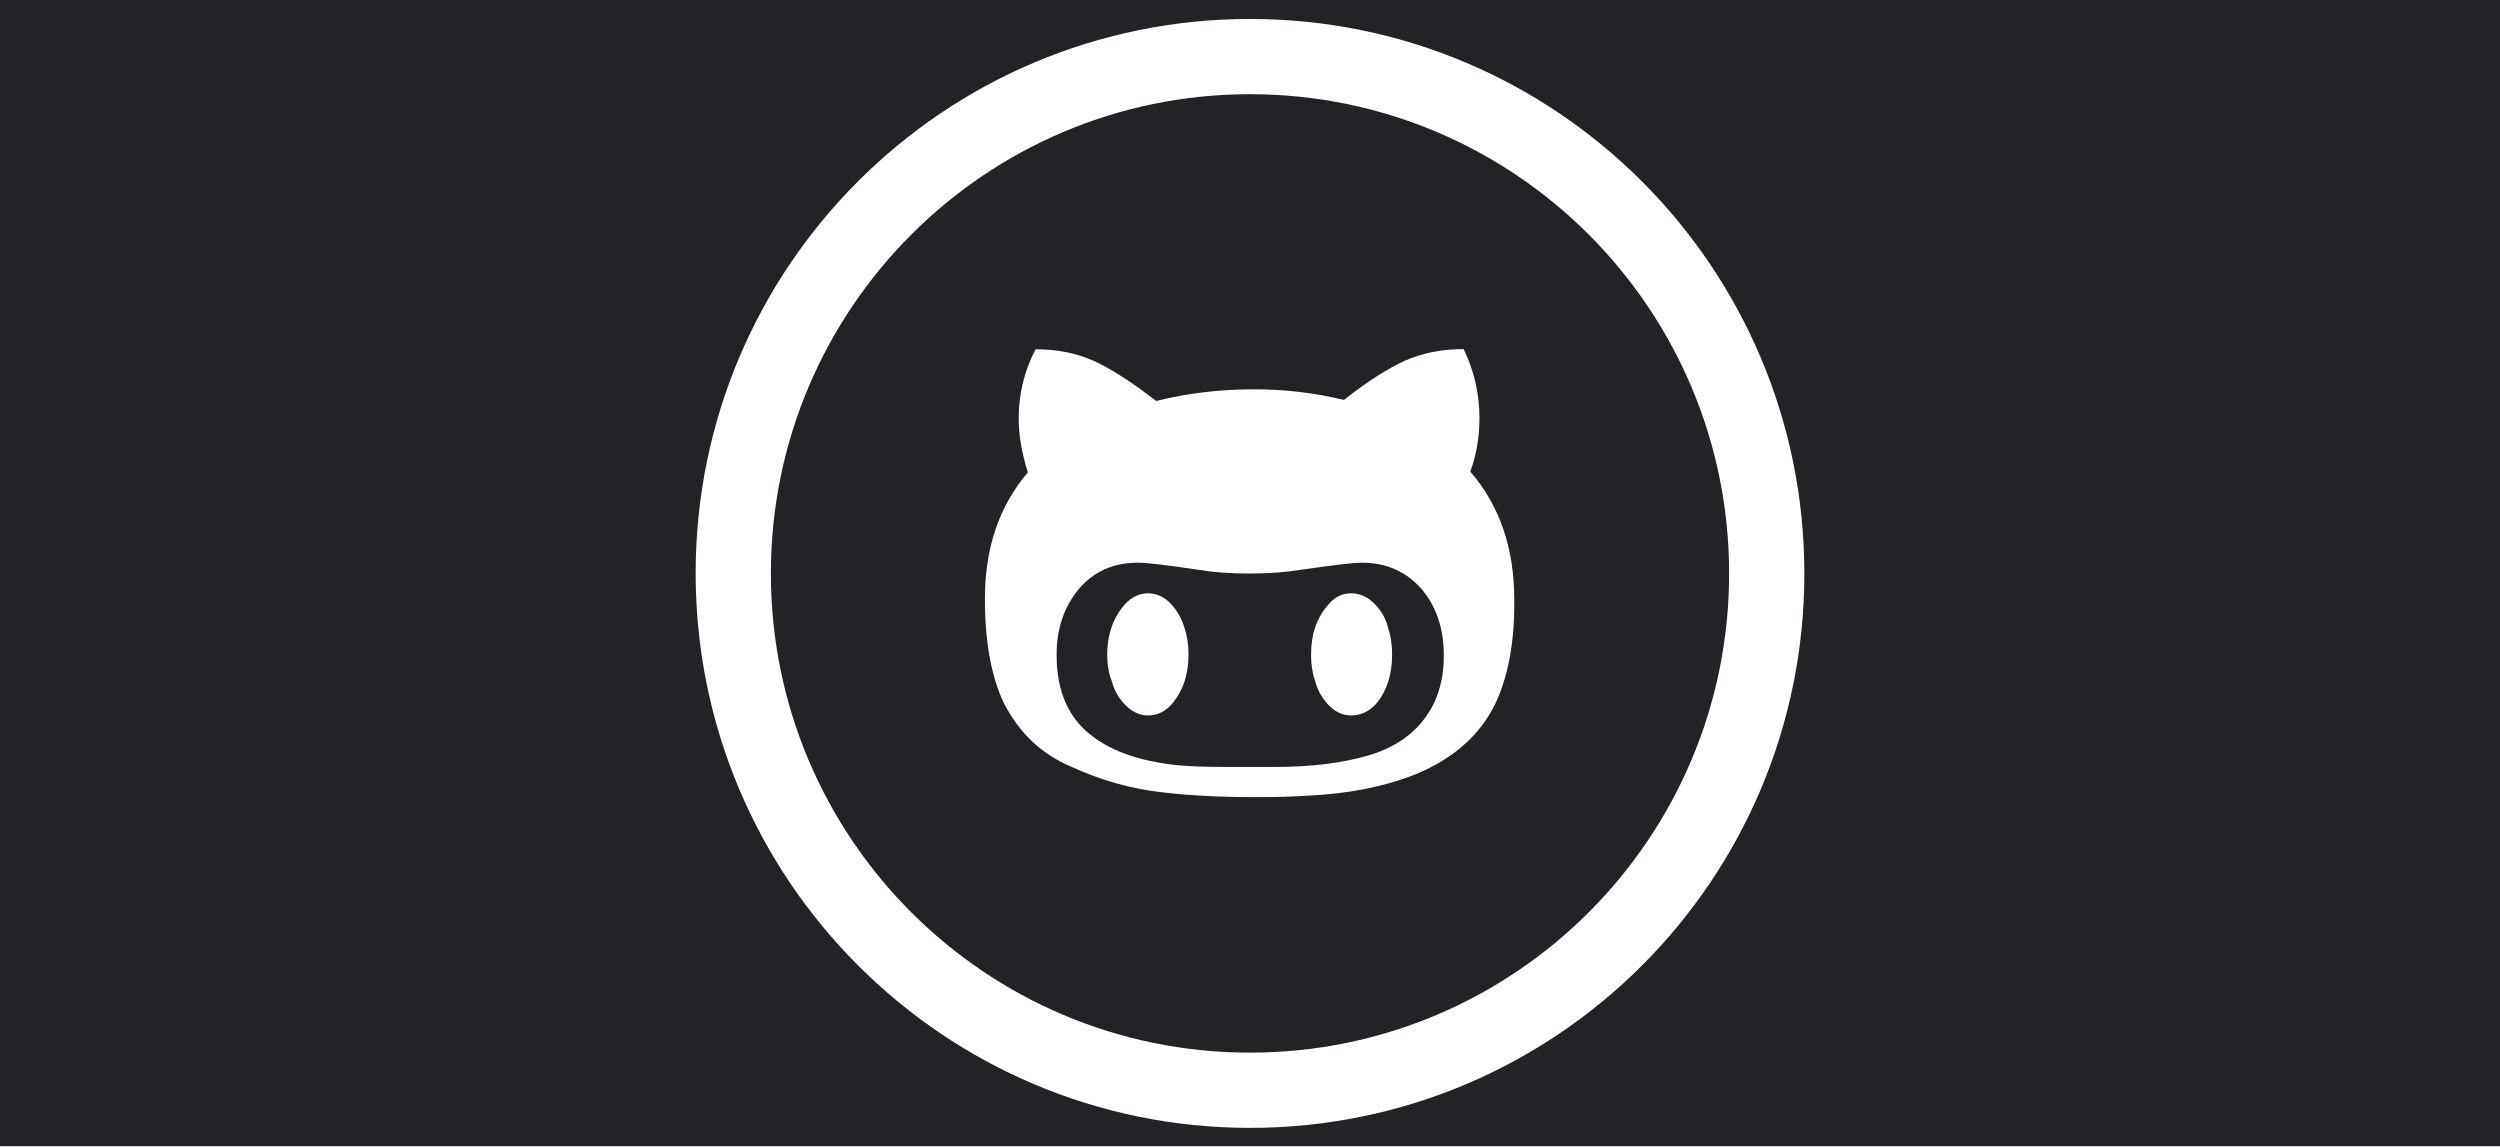
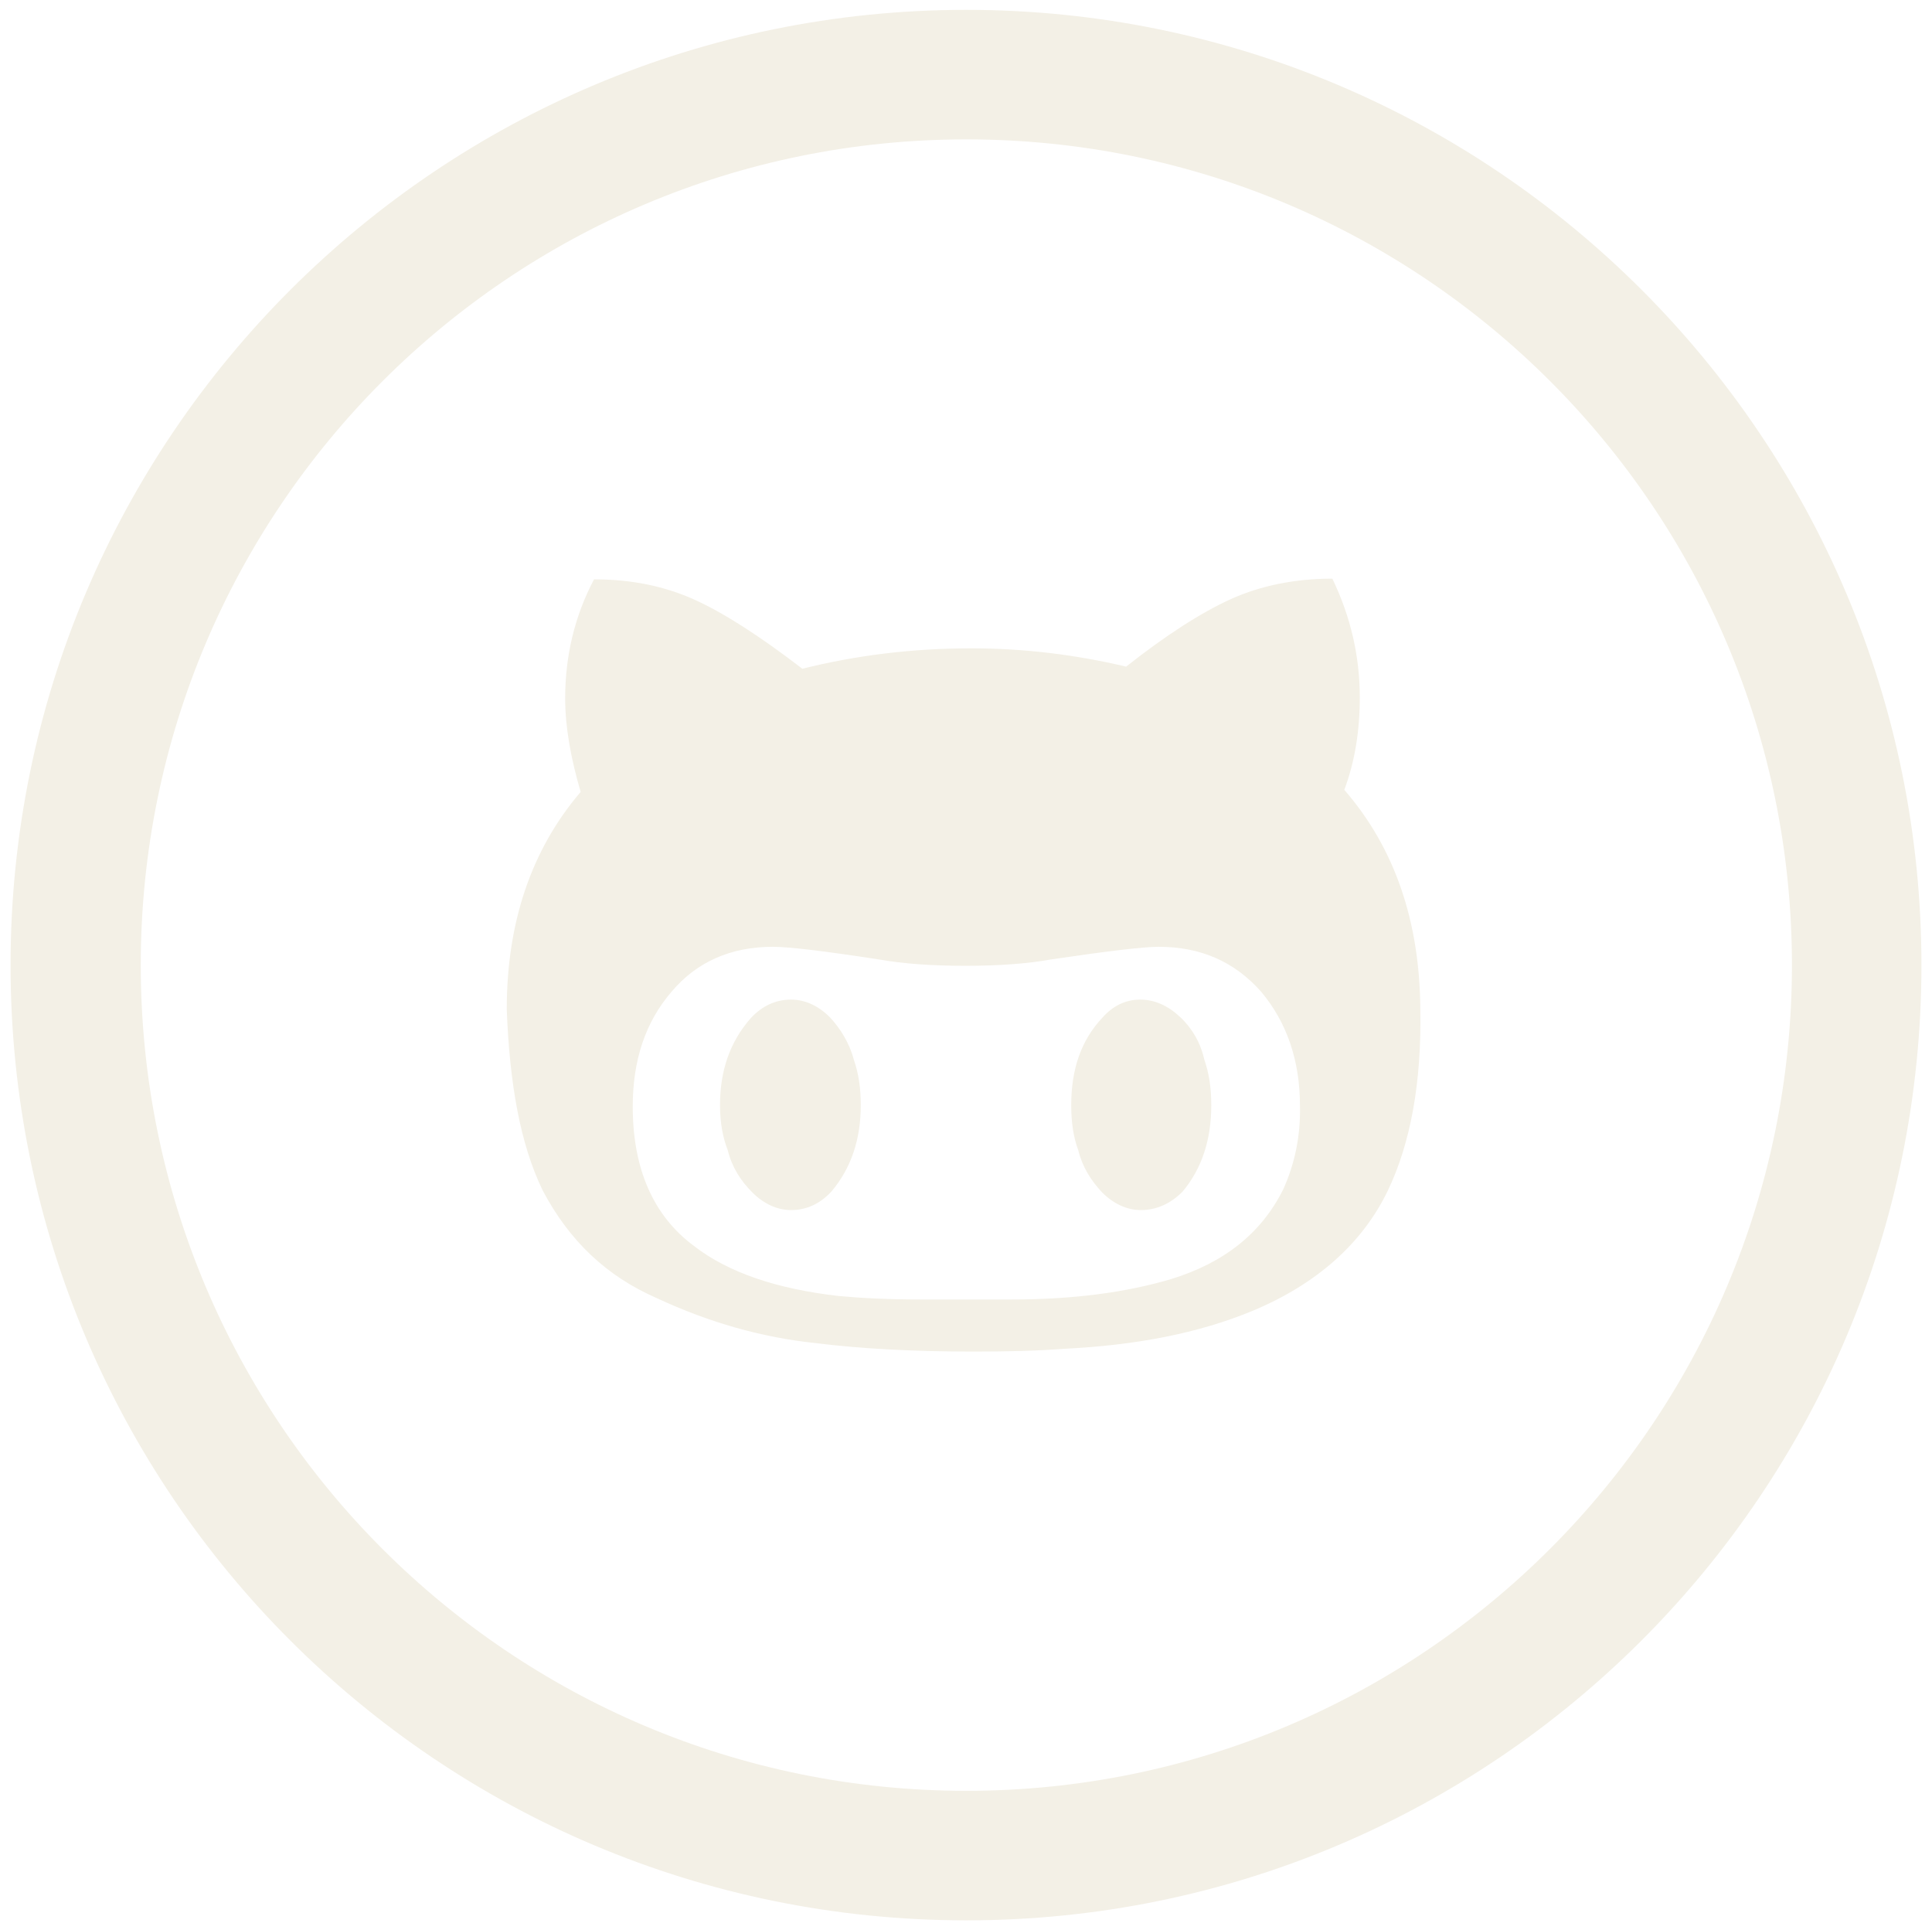
- <svg xmlns="http://www.w3.org/2000/svg" version="1.1" id="Layer_2" x="0px" y="0px" viewBox="264.4 -5 1199.6 550" enable-background="new 264.4 -5 1199.6 550" xml:space="preserve">
-   <g>
-     <path fill="#212326" d="M917.8,265c-4,0-14,1.2-29.9,3.5c-6.6,1.1-14.6,1.7-23.8,1.7c-9.5,0-17.5-0.6-24.1-1.7   c-15.2-2.3-25.1-3.5-29.6-3.5c-11.7,0-21.2,4.2-28.3,12.6c-7.1,8.5-10.7,19-10.7,31.7c0,17.4,5.7,30.4,17.1,38.9   c9.6,7.4,23,12,40.1,13.9c6.2,0.6,13.7,0.9,22.7,0.9h25.7c17,0,31.7-1.9,44.3-5.6c14.7-4.4,25-12.6,31.1-24.8   c3.2-6.8,4.9-14.7,4.8-23.3c0-12.7-3.6-23.3-10.7-31.7C939,269.2,929.6,265,917.8,265z M826.4,333.2c-3.2,3.4-6.9,5.1-11.1,5.1   c-4,0-7.6-1.7-10.8-4.9c-3.2-3.2-5.5-7.1-6.7-11.8c-1.4-3.5-2.1-7.7-2.1-12.5c0-9.6,2.8-17.7,8.6-24.3c3.2-3.4,6.9-5.1,11.1-5.1   c4,0,7.6,1.7,10.7,4.9c3,3.2,5.4,7.2,6.7,11.8c1.3,3.9,1.9,8.1,1.9,12.7C834.7,318.7,832,326.7,826.4,333.2z M924.3,333.2   c-3.4,3.4-7.2,5.1-11.6,5.1c-4,0-7.6-1.7-10.7-4.9s-5.4-7.1-6.6-11.8c-1.3-3.7-1.9-7.9-1.9-12.5c0-9.9,2.8-18,8.6-24.3   c2.9-3.4,6.4-5.1,10.6-5.1s7.9,1.7,11.1,4.9c3.3,3.2,5.6,7.2,6.7,11.8c1.3,3.9,1.9,8.1,1.9,12.7C932.4,318.9,929.7,327,924.3,333.2   z" />
-     <path fill="#212326" d="M264.4-5v550H1464V-5H264.4z M864.2,536.2c-146.9,0-266-119.2-266-266.1s119.1-266,266-266   s266,119.2,266,266.1S1011.1,536.2,864.2,536.2z" />
-     <path fill="#212326" d="M864.2,40.2c-127,0-229.9,103.1-229.9,230s102.9,229.9,229.9,229.9c126.9,0,229.9-102.9,229.9-229.9   S991.2,40.2,864.2,40.2z M981.9,332.7c-7.2,14.8-19.8,26.1-37.7,33.6c-15.1,6.1-32.6,9.6-52.4,10.5c-7.6,0.5-16.1,0.7-25.5,0.7   c-16.8,0-31.5-0.8-44-2.3c-14.8-1.6-29.6-5.7-44.3-12.5c-13.8-5.9-24.3-15.8-31.7-29.9c-6.2-12.8-9.3-29.7-9.3-50.5   c0-24.3,6.8-44.5,20.6-60.6c-2.9-9.3-4.4-18-4.4-26c0-11.6,2.7-22.7,8.1-33.1c10.6,0,19.8,1.9,28,5.6c8.2,3.7,18.2,10.2,29.9,19.2   c14.8-3.7,30.5-5.6,47-5.6c14.7,0,29,1.7,43.1,5.1c11.1-8.8,20.9-15,29.2-18.8c8.3-3.7,17.8-5.6,28.2-5.6   c5.1,10.5,7.6,21.5,7.6,33.1c0,9.3-1.5,17.8-4.4,25.7c14.1,16.3,21,36.6,21.1,60.9C991.3,302.7,988.1,319.6,981.9,332.7z" />
-   </g>
+ <svg xmlns="http://www.w3.org/2000/svg" version="1.1" id="Layer_2" x="0px" y="0px" viewBox="221.5 256.6 274.5 274.1" enable-background="new 221.5 256.6 274.5 274.1" xml:space="preserve">
+   <path fill="#F3F0E6" d="M298.6,425.7c3.8,7.2,9.1,12.2,16.2,15.3c7.5,3.5,15,5.6,22.6,6.4c6.4,0.8,13.9,1.2,22.4,1.2  c4.8,0,9.1-0.1,13-0.4c10.1-0.5,19-2.2,26.7-5.4c9.1-3.8,15.6-9.6,19.2-17.1c3.2-6.7,4.8-15.3,4.6-25.8  c-0.1-12.4-3.6-22.8-10.8-31.1c1.5-4,2.2-8.4,2.2-13.1c0-5.9-1.3-11.5-3.9-16.9c-5.3,0-10.2,1-14.4,2.9c-4.2,1.9-9.2,5.1-14.9,9.6  c-7.2-1.7-14.5-2.6-22-2.6c-8.4,0-16.4,1-24,2.9c-6-4.6-11.1-7.9-15.3-9.8c-4.2-1.9-8.9-2.9-14.3-2.9c-2.8,5.3-4.1,11-4.1,16.9  c0,4.1,0.8,8.5,2.2,13.3c-7,8.2-10.5,18.5-10.5,30.9C293.9,410.5,295.4,419.1,298.6,425.7z M316.9,397.5c3.6-4.3,8.5-6.4,14.4-6.4  c2.3,0,7.3,0.6,15.1,1.8c3.4,0.6,7.4,0.9,12.3,0.9c4.7,0,8.8-0.3,12.1-0.9c8.1-1.2,13.2-1.8,15.3-1.8c6,0,10.8,2.1,14.6,6.4  c3.6,4.3,5.5,9.7,5.5,16.2c0.1,4.4-0.8,8.4-2.4,11.9c-3.1,6.2-8.4,10.4-15.9,12.7c-6.4,1.9-13.9,2.9-22.6,2.9h-13.1  c-4.6,0-8.4-0.2-11.6-0.5c-8.7-1-15.6-3.3-20.5-7.1c-5.8-4.3-8.7-11-8.7-19.8C311.4,407.2,313.2,401.8,316.9,397.5z M324.9,420  c-0.7-1.8-1.1-3.9-1.1-6.4c0-4.9,1.4-9,4.4-12.4c1.6-1.7,3.5-2.6,5.7-2.6c2,0,3.9,0.9,5.5,2.5c1.5,1.6,2.8,3.7,3.4,6  c0.7,2,1,4.1,1,6.5c0,4.9-1.4,9-4.2,12.3c-1.6,1.7-3.5,2.6-5.7,2.6c-2,0-3.9-0.9-5.5-2.5C326.7,424.3,325.5,422.4,324.9,420z   M374.7,420c-0.7-1.9-1-4-1-6.4c0-5.1,1.4-9.2,4.4-12.4c1.5-1.7,3.3-2.6,5.4-2.6s4,0.9,5.7,2.5c1.7,1.6,2.9,3.7,3.4,6  c0.7,2,1,4.1,1,6.5c0,5-1.4,9.1-4.1,12.3c-1.7,1.7-3.7,2.6-5.9,2.6c-2,0-3.9-0.9-5.5-2.5C376.5,424.3,375.3,422.4,374.7,420z   M358.8,529.4c74.9,0,135.7-60.8,135.7-135.7S433.7,258,358.8,258S223,318.7,223,393.7S283.8,529.4,358.8,529.4z M358.8,276.4  c64.8,0,117.3,52.5,117.3,117.3S423.5,511,358.8,511c-64.8,0-117.3-52.5-117.3-117.3S294,276.4,358.8,276.4z" />
</svg>
